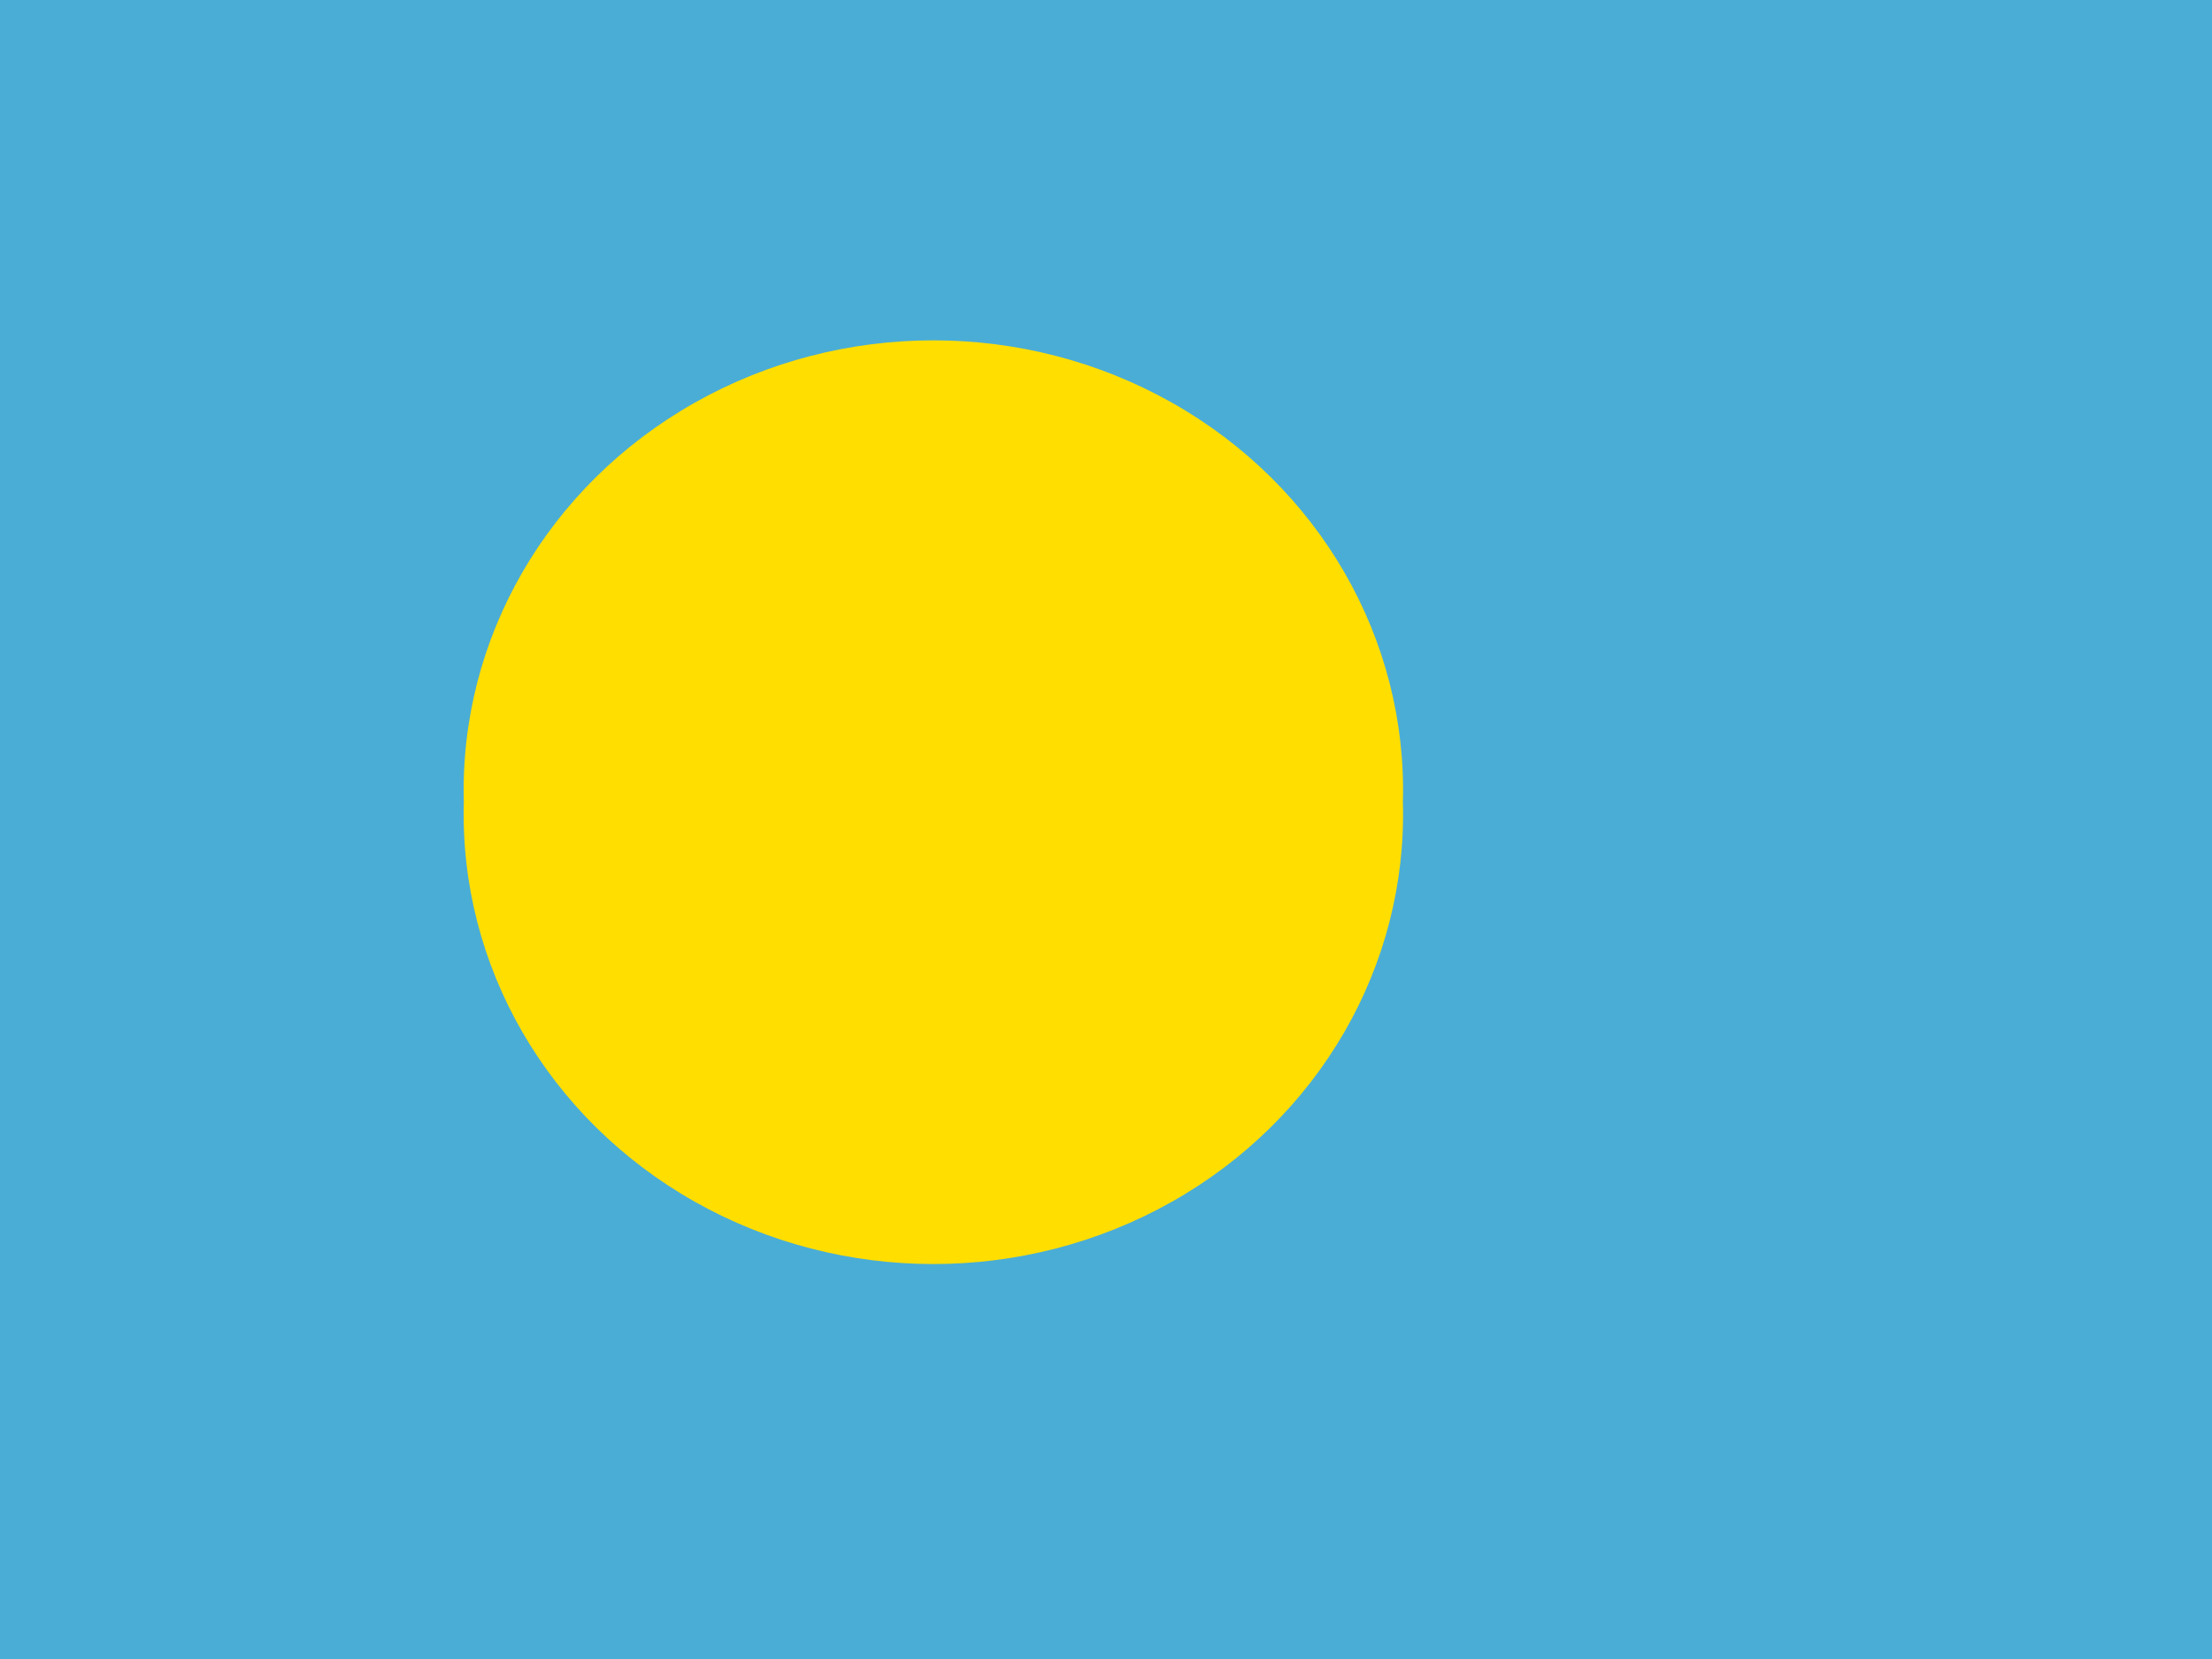
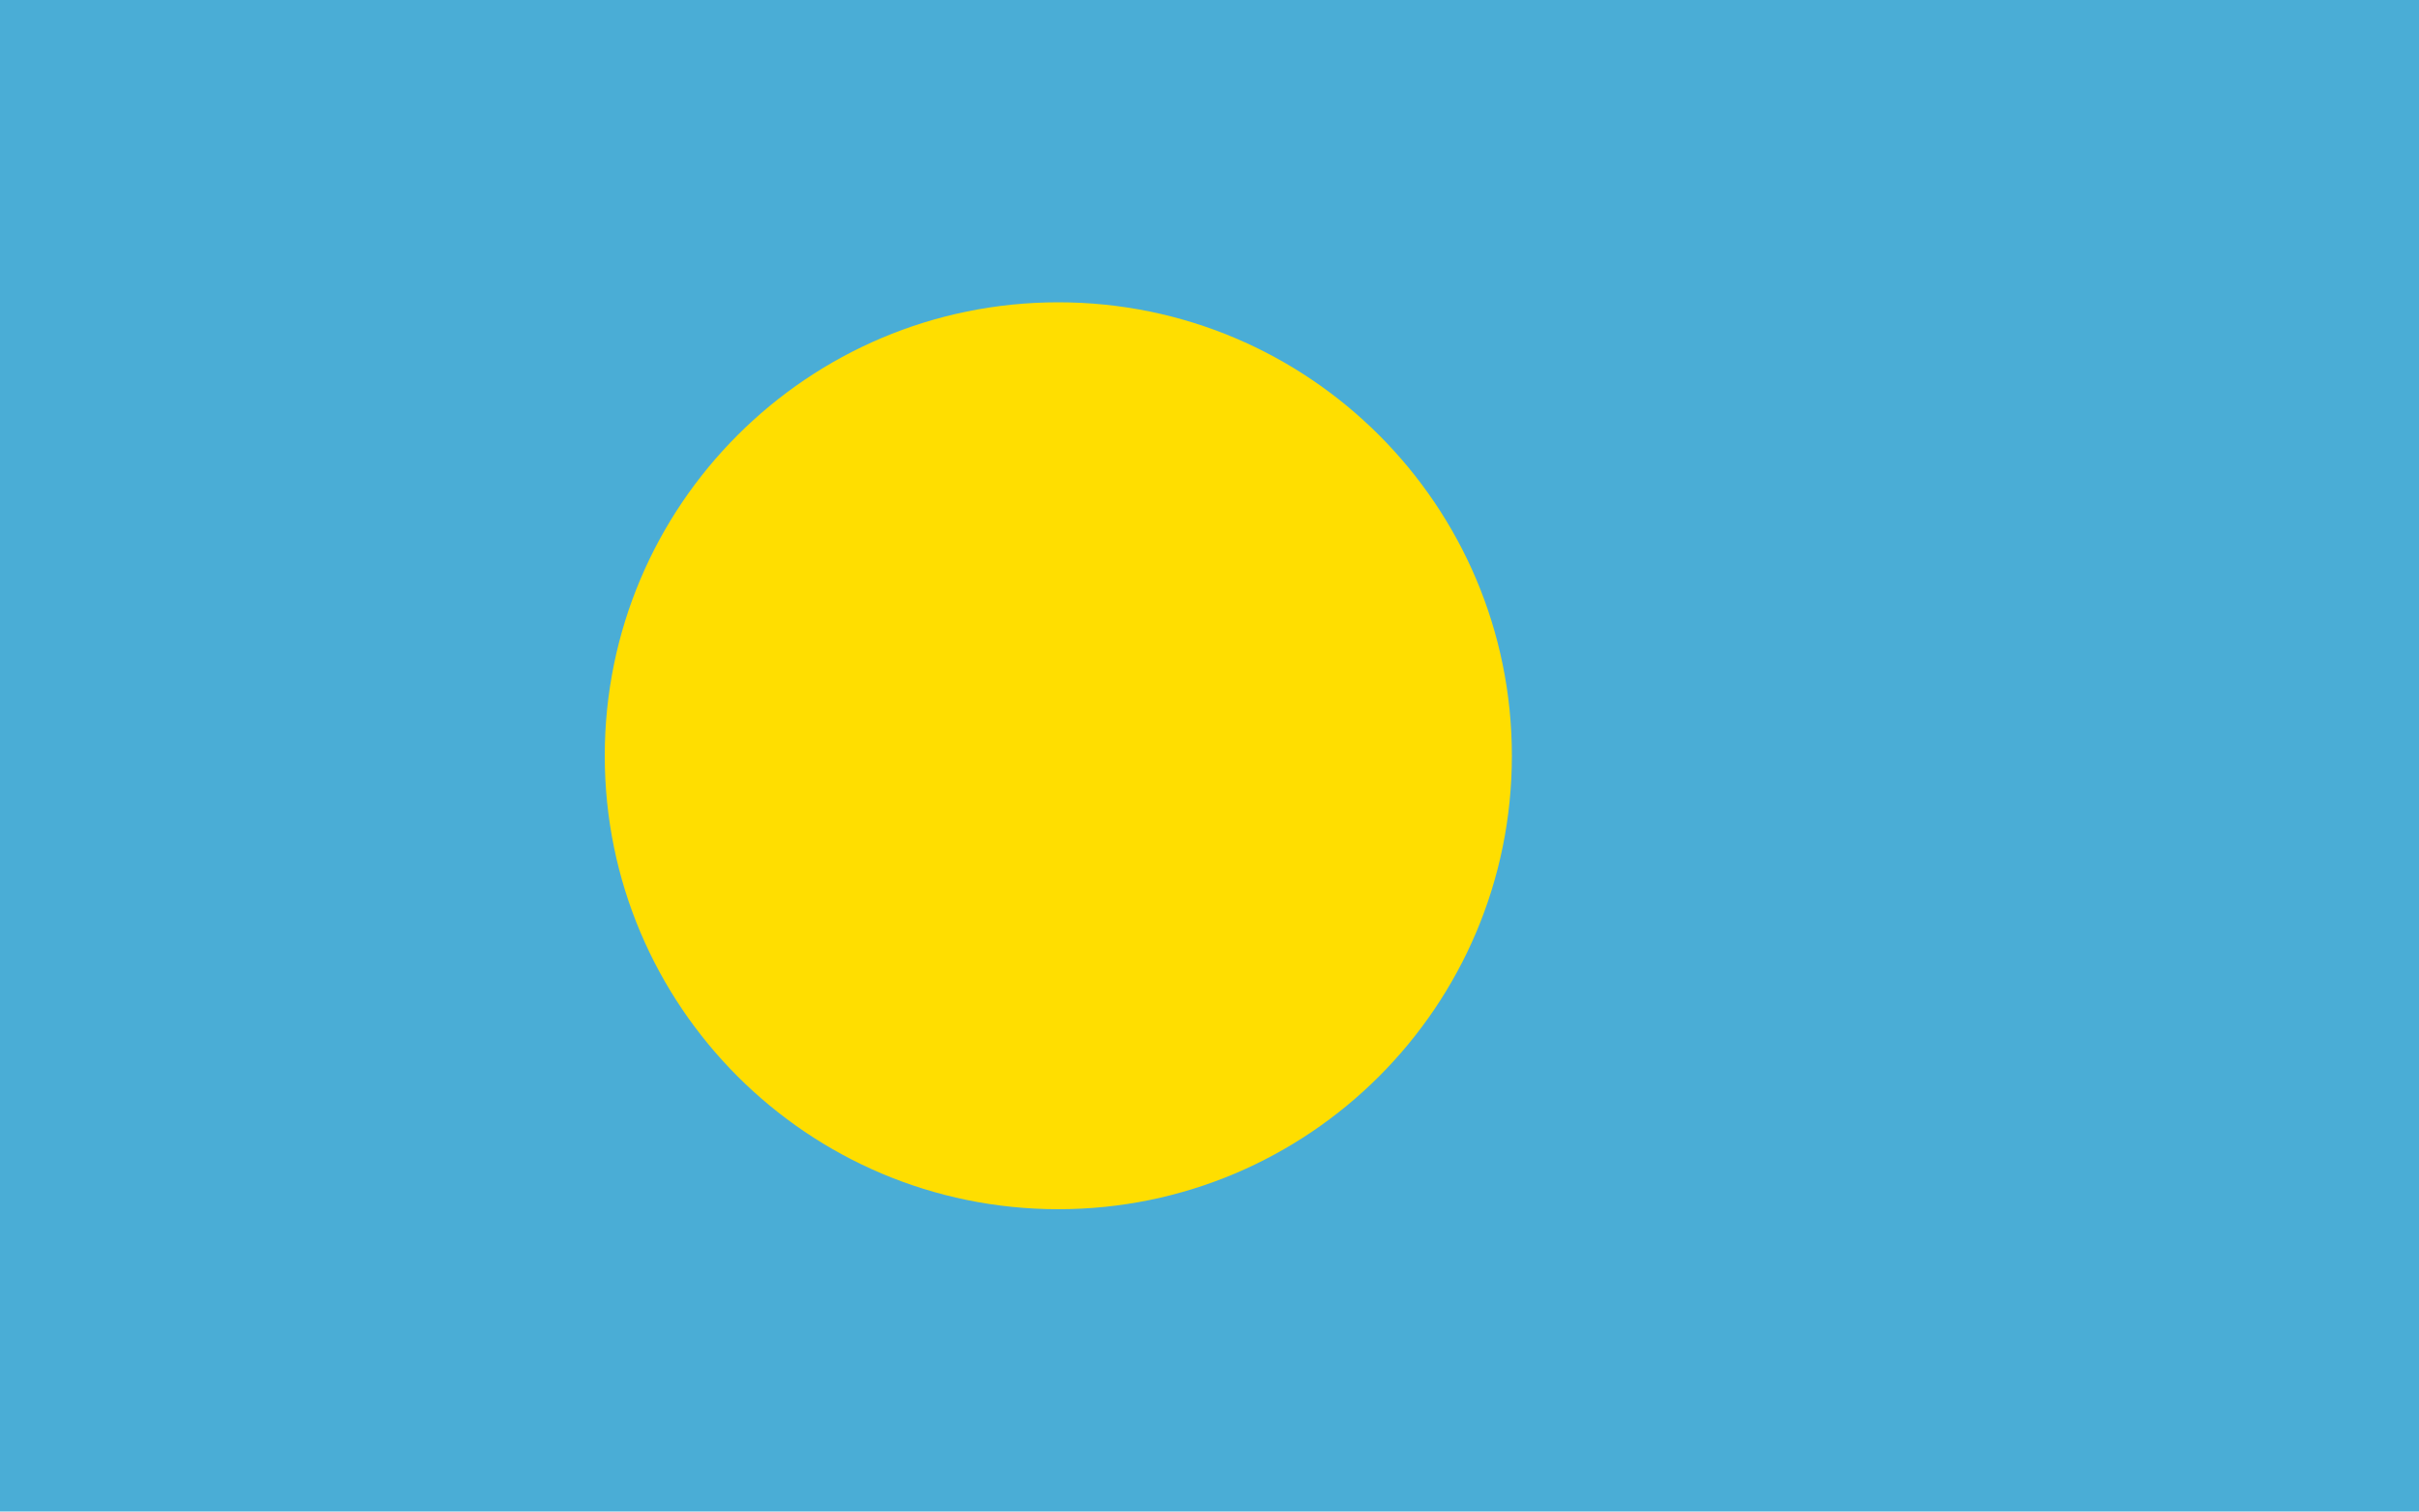
- <svg xmlns="http://www.w3.org/2000/svg" id="flag-icons-pw" viewBox="0 0 640 480">
-   <defs>
-     <clipPath id="pw-a">
-       <path fill-opacity=".7" d="M-70.3 0h640v480h-640z" />
-     </clipPath>
-   </defs>
-   <g fill-rule="evenodd" stroke-width="1pt" clip-path="url(#pw-a)" transform="translate(70.3)">
-     <path fill="#4aadd6" d="M-173.4 0h846.3v480h-846.3z" />
-     <path fill="#ffde00" d="M335.6 232.1a135.9 130.1 0 1 1-271.7 0 135.9 130.1 0 1 1 271.7 0" />
-   </g>
+ <svg xmlns="http://www.w3.org/2000/svg" viewBox="0 0 800 500" width="1600" height="1000" preserveAspectRatio="none">
+   <rect fill="#4AADD6" width="800" height="500" />
+   <circle fill="#FFDE00" cx="350" cy="250" r="150" />
</svg>
